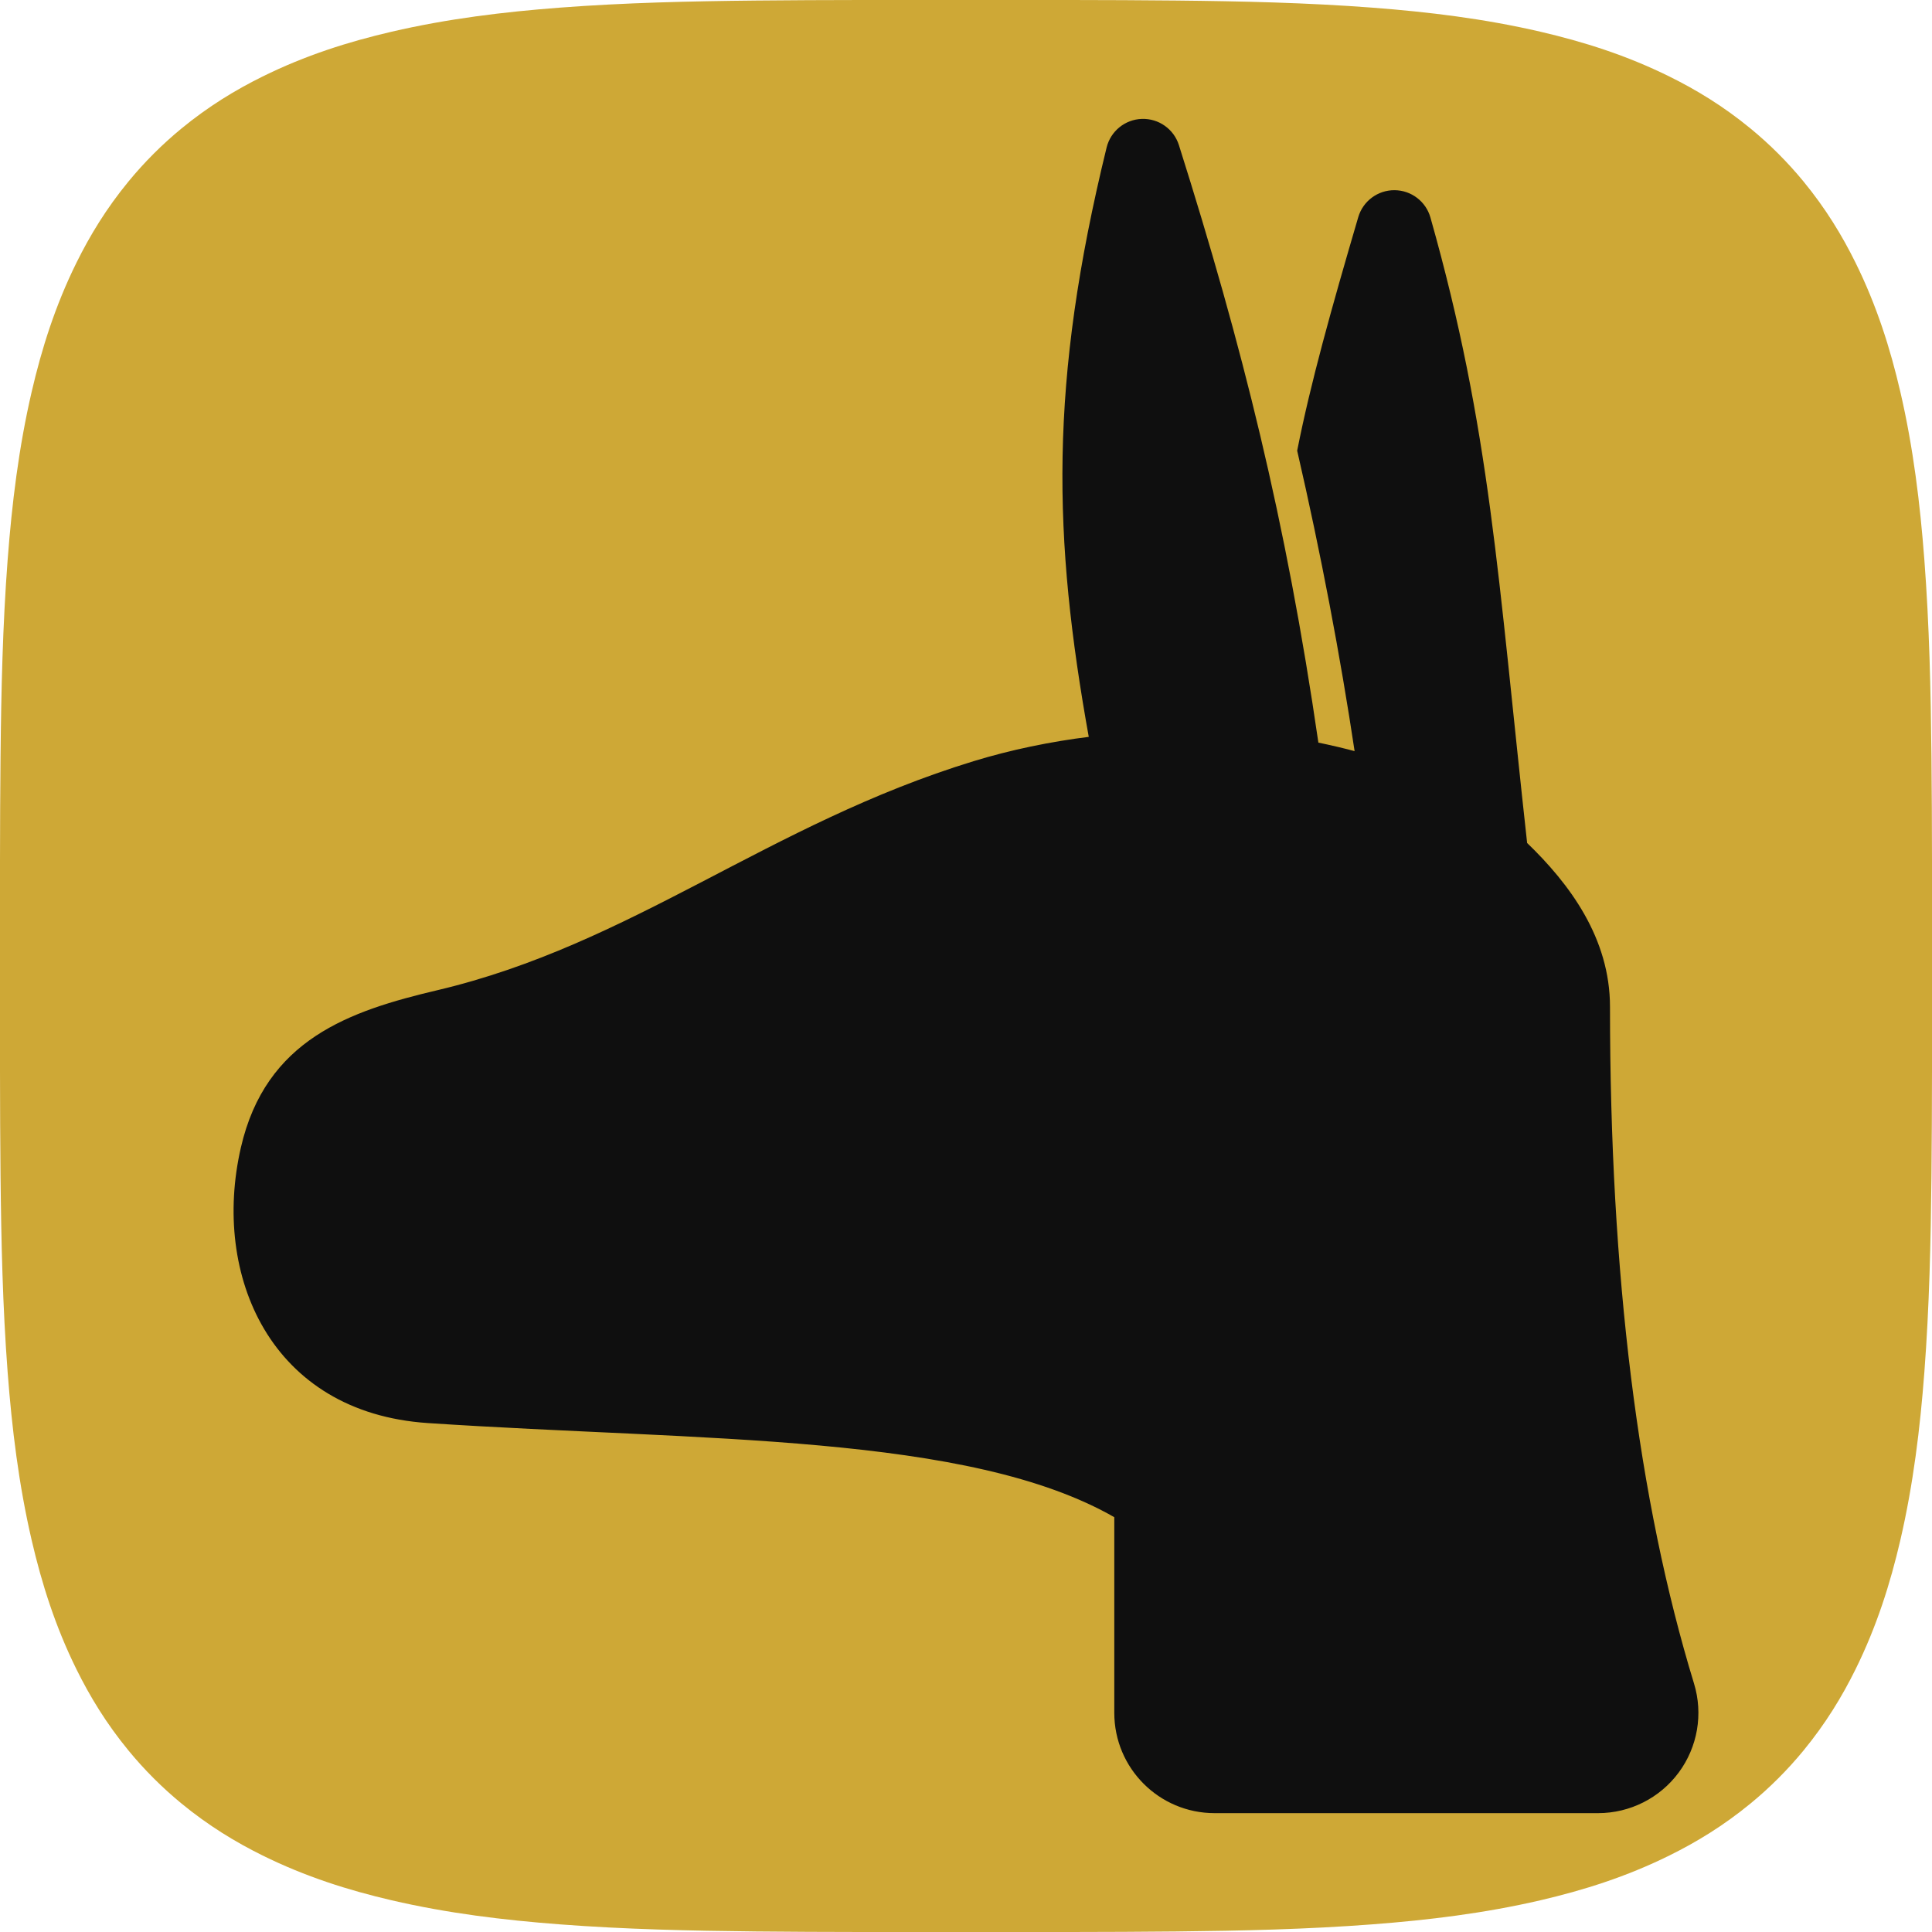
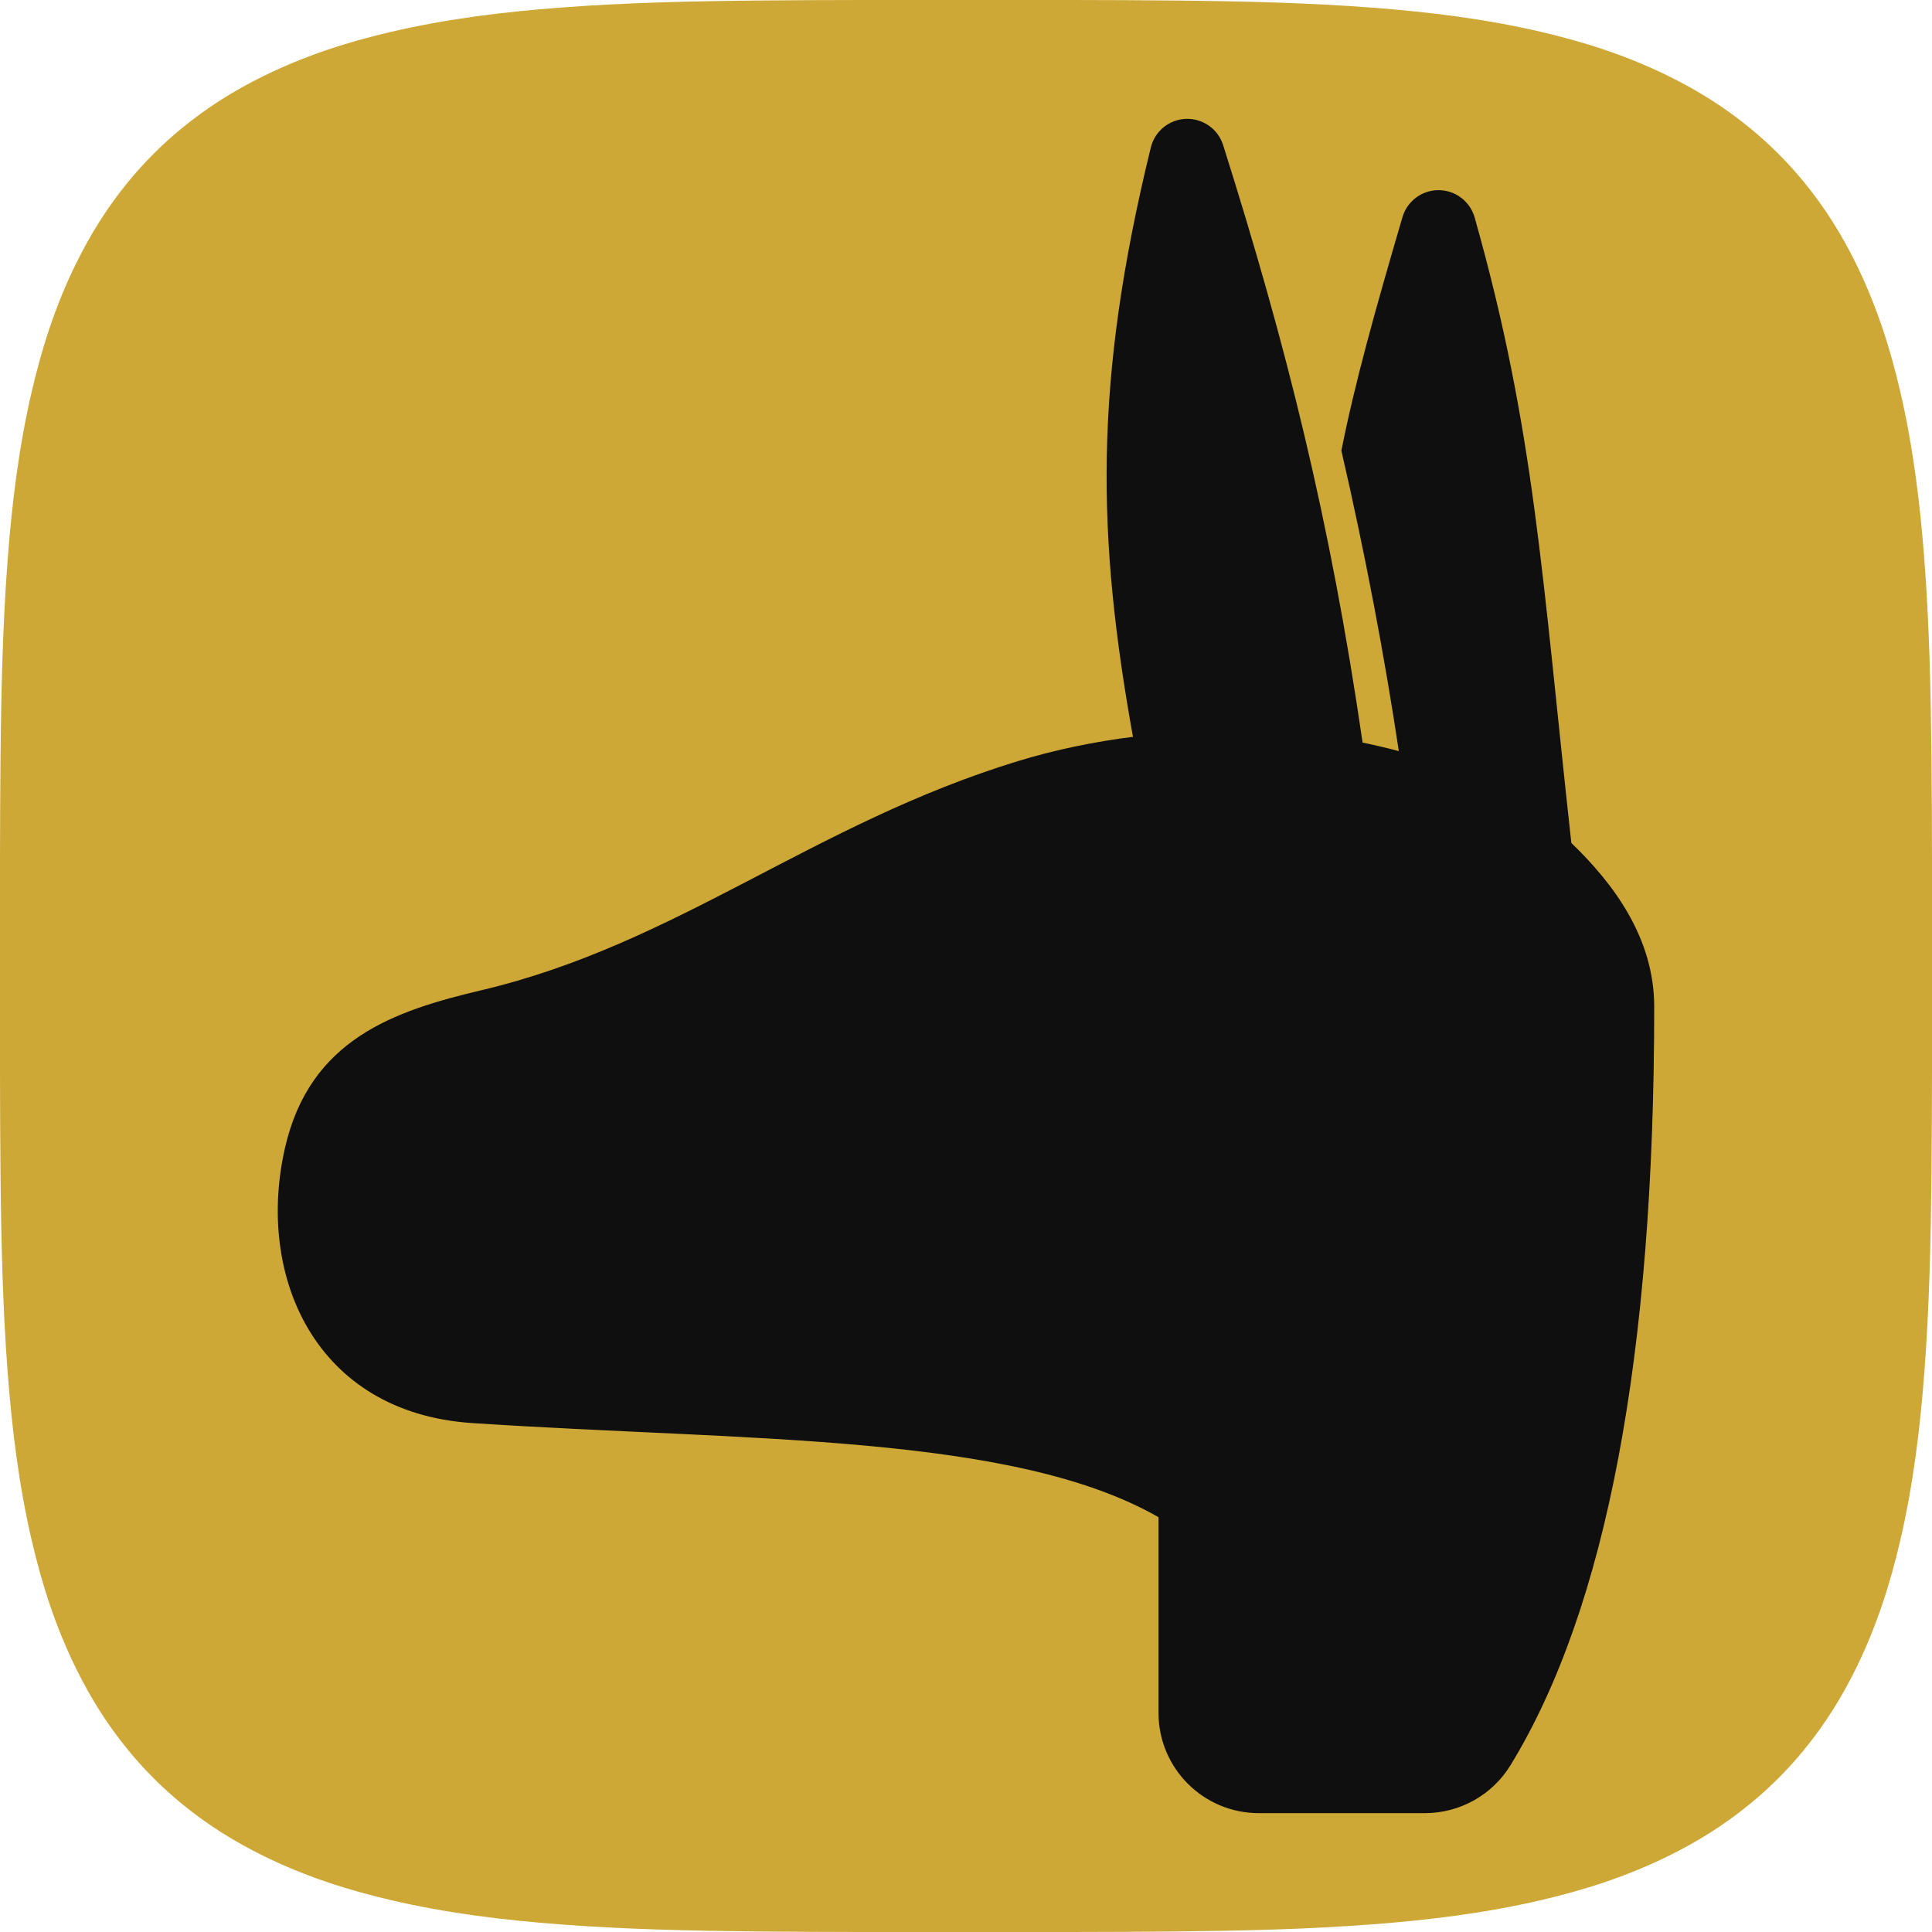
<svg xmlns="http://www.w3.org/2000/svg" viewBox="0 0 512 512">
  <style>.lmaa-icon-head { fill: #0f0f0f; stroke: #0f0f0f; stroke-width: 1px; }</style>
  <svg x="0" y="0" width="512" height="512" viewBox="0 0 512 512" color="#cea836">
-     <path fill="currentColor" fill-rule="evenodd" d="M512 256C512 237.428 512.048 218.856 511.856 200.284C511.678 182.978 511.293 165.672 509.976 148.365C508.845 133.504 507.048 118.643 503.595 103.781C500.945 92.378 497.355 80.975 491.713 69.571C488.167 62.403 483.82 55.234 477.923 48.066C475.912 45.621 473.715 43.176 471.269 40.731C468.824 38.285 466.379 36.088 463.934 34.077C456.766 28.18 449.597 23.833 442.429 20.287C431.025 14.645 419.622 11.055 408.219 8.405C393.357 4.952 378.496 3.155 363.635 2.024C346.328 0.707 329.022 0.322 311.716 0.144C293.144 -0.048 274.572 0 256 0C237.428 0 218.856 -0.048 200.284 0.144C182.978 0.322 165.672 0.707 148.365 2.024C133.504 3.155 118.643 4.952 103.781 8.405C92.378 11.055 80.975 14.645 69.571 20.287C62.403 23.833 55.234 28.18 48.066 34.077C45.621 36.088 43.176 38.285 40.731 40.731C38.285 43.176 36.088 45.621 34.077 48.066C28.18 55.234 23.833 62.403 20.287 69.571C14.645 80.975 11.055 92.378 8.405 103.781C4.952 118.643 3.155 133.504 2.024 148.365C0.707 165.672 0.322 182.978 0.144 200.284C-0.048 218.856 0 237.428 0 256C0 274.572 -0.048 293.144 0.144 311.716C0.322 329.022 0.707 346.328 2.024 363.635C3.155 378.496 4.952 393.357 8.405 408.219C11.055 419.622 14.645 431.025 20.287 442.429C23.833 449.597 28.18 456.766 34.077 463.934C36.088 466.379 38.285 468.824 40.731 471.269C43.176 473.715 45.621 475.912 48.066 477.923C55.234 483.82 62.403 488.167 69.571 491.713C80.975 497.355 92.378 500.945 103.781 503.595C118.643 507.048 133.504 508.845 148.365 509.976C165.672 511.293 182.978 511.678 200.284 511.856C218.856 512.048 237.428 512 256 512C274.572 512 293.144 512.048 311.716 511.856C329.022 511.678 346.328 511.293 363.635 509.976C378.496 508.845 393.357 507.048 408.219 503.595C419.622 500.945 431.025 497.355 442.429 491.713C449.597 488.167 456.766 483.82 463.934 477.923C466.379 475.912 468.824 473.715 471.269 471.269C473.715 468.824 475.912 466.379 477.923 463.934C483.82 456.766 488.167 449.597 491.713 442.429C497.355 431.025 500.945 419.622 503.595 408.219C507.048 393.357 508.845 378.496 509.976 363.635C511.293 346.328 511.678 329.022 511.856 311.716C512.048 293.144 512 274.572 512 256ZM448.454 446.304L448.454 446.304C433.595 397.706 426.165 337.875 426.165 266.812C426.165 248.846 415.638 234.599 404.227 223.63C396.399 152.693 394.535 114.118 378.602 57.783A9.456 9.456 0 0 0 360.43 57.693C353.267 82.094 347.812 101.584 344.276 119.424C350.536 146.613 355.642 173.387 359.595 199.737C356.128 198.792 352.597 197.972 348.941 197.216C340.328 137.88 328.665 91.504 311.949 38.611A9.456 9.456 0 0 0 293.748 39.212C278.458 101.68 279.515 142.46 289.116 195.703C278.399 197.027 267.927 199.207 258.163 202.196C203.842 218.823 167.866 250.661 116.008 262.904C92.816 268.378 70.84 275.834 64.315 304.258C56.599 337.867 72.079 373.888 113.423 376.628C186.316 381.46 256.776 379.276 295.798 401.781L295.798 453.928A26.073 26.073 0 0 0 321.872 480.001L423.52 480.001A26.073 26.073 0 0 0 448.454 446.304Z" />
-     <path class="lmaa-icon-head" fill="none" d="M448.454 446.304L448.454 446.304C433.595 397.706 426.165 337.875 426.165 266.812C426.165 248.846 415.638 234.599 404.227 223.63C396.399 152.693 394.535 114.118 378.602 57.783A9.456 9.456 0 0 0 360.43 57.693C353.267 82.094 347.812 101.584 344.276 119.424C350.536 146.613 355.642 173.387 359.595 199.737C356.128 198.792 352.597 197.972 348.941 197.216C340.328 137.88 328.665 91.504 311.949 38.611A9.456 9.456 0 0 0 293.748 39.212C278.458 101.68 279.515 142.46 289.116 195.703C278.399 197.027 267.927 199.207 258.163 202.196C203.842 218.823 167.866 250.661 116.008 262.904C92.816 268.378 70.84 275.834 64.315 304.258C56.599 337.867 72.079 373.888 113.423 376.628C186.316 381.46 256.776 379.276 295.798 401.781L295.798 453.928A26.073 26.073 0 0 0 321.872 480.001L423.52 480.001A26.073 26.073 0 0 0 448.454 446.304Z" />
+     <path fill="currentColor" fill-rule="evenodd" d="M512 256C512 237.428 512.048 218.856 511.856 200.284C511.678 182.978 511.293 165.672 509.976 148.365C508.845 133.504 507.048 118.643 503.595 103.781C500.945 92.378 497.355 80.975 491.713 69.571C488.167 62.403 483.82 55.234 477.923 48.066C475.912 45.621 473.715 43.176 471.269 40.731C468.824 38.285 466.379 36.088 463.934 34.077C456.766 28.18 449.597 23.833 442.429 20.287C431.025 14.645 419.622 11.055 408.219 8.405C393.357 4.952 378.496 3.155 363.635 2.024C346.328 0.707 329.022 0.322 311.716 0.144C293.144 -0.048 274.572 0 256 0C237.428 0 218.856 -0.048 200.284 0.144C182.978 0.322 165.672 0.707 148.365 2.024C133.504 3.155 118.643 4.952 103.781 8.405C92.378 11.055 80.975 14.645 69.571 20.287C62.403 23.833 55.234 28.18 48.066 34.077C45.621 36.088 43.176 38.285 40.731 40.731C38.285 43.176 36.088 45.621 34.077 48.066C28.18 55.234 23.833 62.403 20.287 69.571C14.645 80.975 11.055 92.378 8.405 103.781C4.952 118.643 3.155 133.504 2.024 148.365C0.707 165.672 0.322 182.978 0.144 200.284C-0.048 218.856 0 237.428 0 256C0 274.572 -0.048 293.144 0.144 311.716C0.322 329.022 0.707 346.328 2.024 363.635C3.155 378.496 4.952 393.357 8.405 408.219C11.055 419.622 14.645 431.025 20.287 442.429C23.833 449.597 28.18 456.766 34.077 463.934C36.088 466.379 38.285 468.824 40.731 471.269C43.176 473.715 45.621 475.912 48.066 477.923C55.234 483.82 62.403 488.167 69.571 491.713C80.975 497.355 92.378 500.945 103.781 503.595C118.643 507.048 133.504 508.845 148.365 509.976C165.672 511.293 182.978 511.678 200.284 511.856C218.856 512.048 237.428 512 256 512C274.572 512 293.144 512.048 311.716 511.856C329.022 511.678 346.328 511.293 363.635 509.976C378.496 508.845 393.357 507.048 408.219 503.595C419.622 500.945 431.025 497.355 442.429 491.713C449.597 488.167 456.766 483.82 463.934 477.923C466.379 475.912 468.824 473.715 471.269 471.269C473.715 468.824 475.912 466.379 477.923 463.934C483.82 456.766 488.167 449.597 491.713 442.429C497.355 431.025 500.945 419.622 503.595 408.219C507.048 393.357 508.845 378.496 509.976 363.635C511.293 346.328 511.678 329.022 511.856 311.716C512.048 293.144 512 274.572 512 256ZM399.88 467.529L399.88 467.529C425.215 426.098 437.883 359.191 437.883 266.807C437.883 248.841 427.355 234.593 415.944 223.624C408.117 152.686 406.252 114.111 390.319 57.775A9.456 9.456 0 0 0 372.147 57.685C364.984 82.086 359.528 101.577 355.992 119.417C362.252 146.607 367.359 173.38 371.311 199.731C367.844 198.786 364.314 197.966 360.657 197.21C352.044 137.874 340.381 91.497 323.665 38.602A9.456 9.456 0 0 0 305.463 39.203C290.173 101.673 291.23 142.453 300.831 195.697C290.114 197.021 279.642 199.202 269.878 202.19C215.556 218.817 179.579 250.656 127.72 262.899C104.528 268.374 82.552 275.83 76.026 304.254C68.31 337.863 83.79 373.885 125.135 376.625C198.03 381.457 268.491 379.273 307.514 401.778L307.514 453.926A26.074 26.074 0 0 0 333.587 480L377.635 480A26.074 26.074 0 0 0 399.88 467.529Z" />
+     <path class="lmaa-icon-head" fill="none" d="M399.88 467.529L399.88 467.529C425.215 426.098 437.883 359.191 437.883 266.807C437.883 248.841 427.355 234.593 415.944 223.624C408.117 152.686 406.252 114.111 390.319 57.775A9.456 9.456 0 0 0 372.147 57.685C364.984 82.086 359.528 101.577 355.992 119.417C362.252 146.607 367.359 173.38 371.311 199.731C367.844 198.786 364.314 197.966 360.657 197.21C352.044 137.874 340.381 91.497 323.665 38.602A9.456 9.456 0 0 0 305.463 39.203C290.173 101.673 291.23 142.453 300.831 195.697C290.114 197.021 279.642 199.202 269.878 202.19C215.556 218.817 179.579 250.656 127.72 262.899C104.528 268.374 82.552 275.83 76.026 304.254C68.31 337.863 83.79 373.885 125.135 376.625C198.03 381.457 268.491 379.273 307.514 401.778L307.514 453.926A26.074 26.074 0 0 0 333.587 480L377.635 480A26.074 26.074 0 0 0 399.88 467.529Z" />
  </svg>
</svg>
